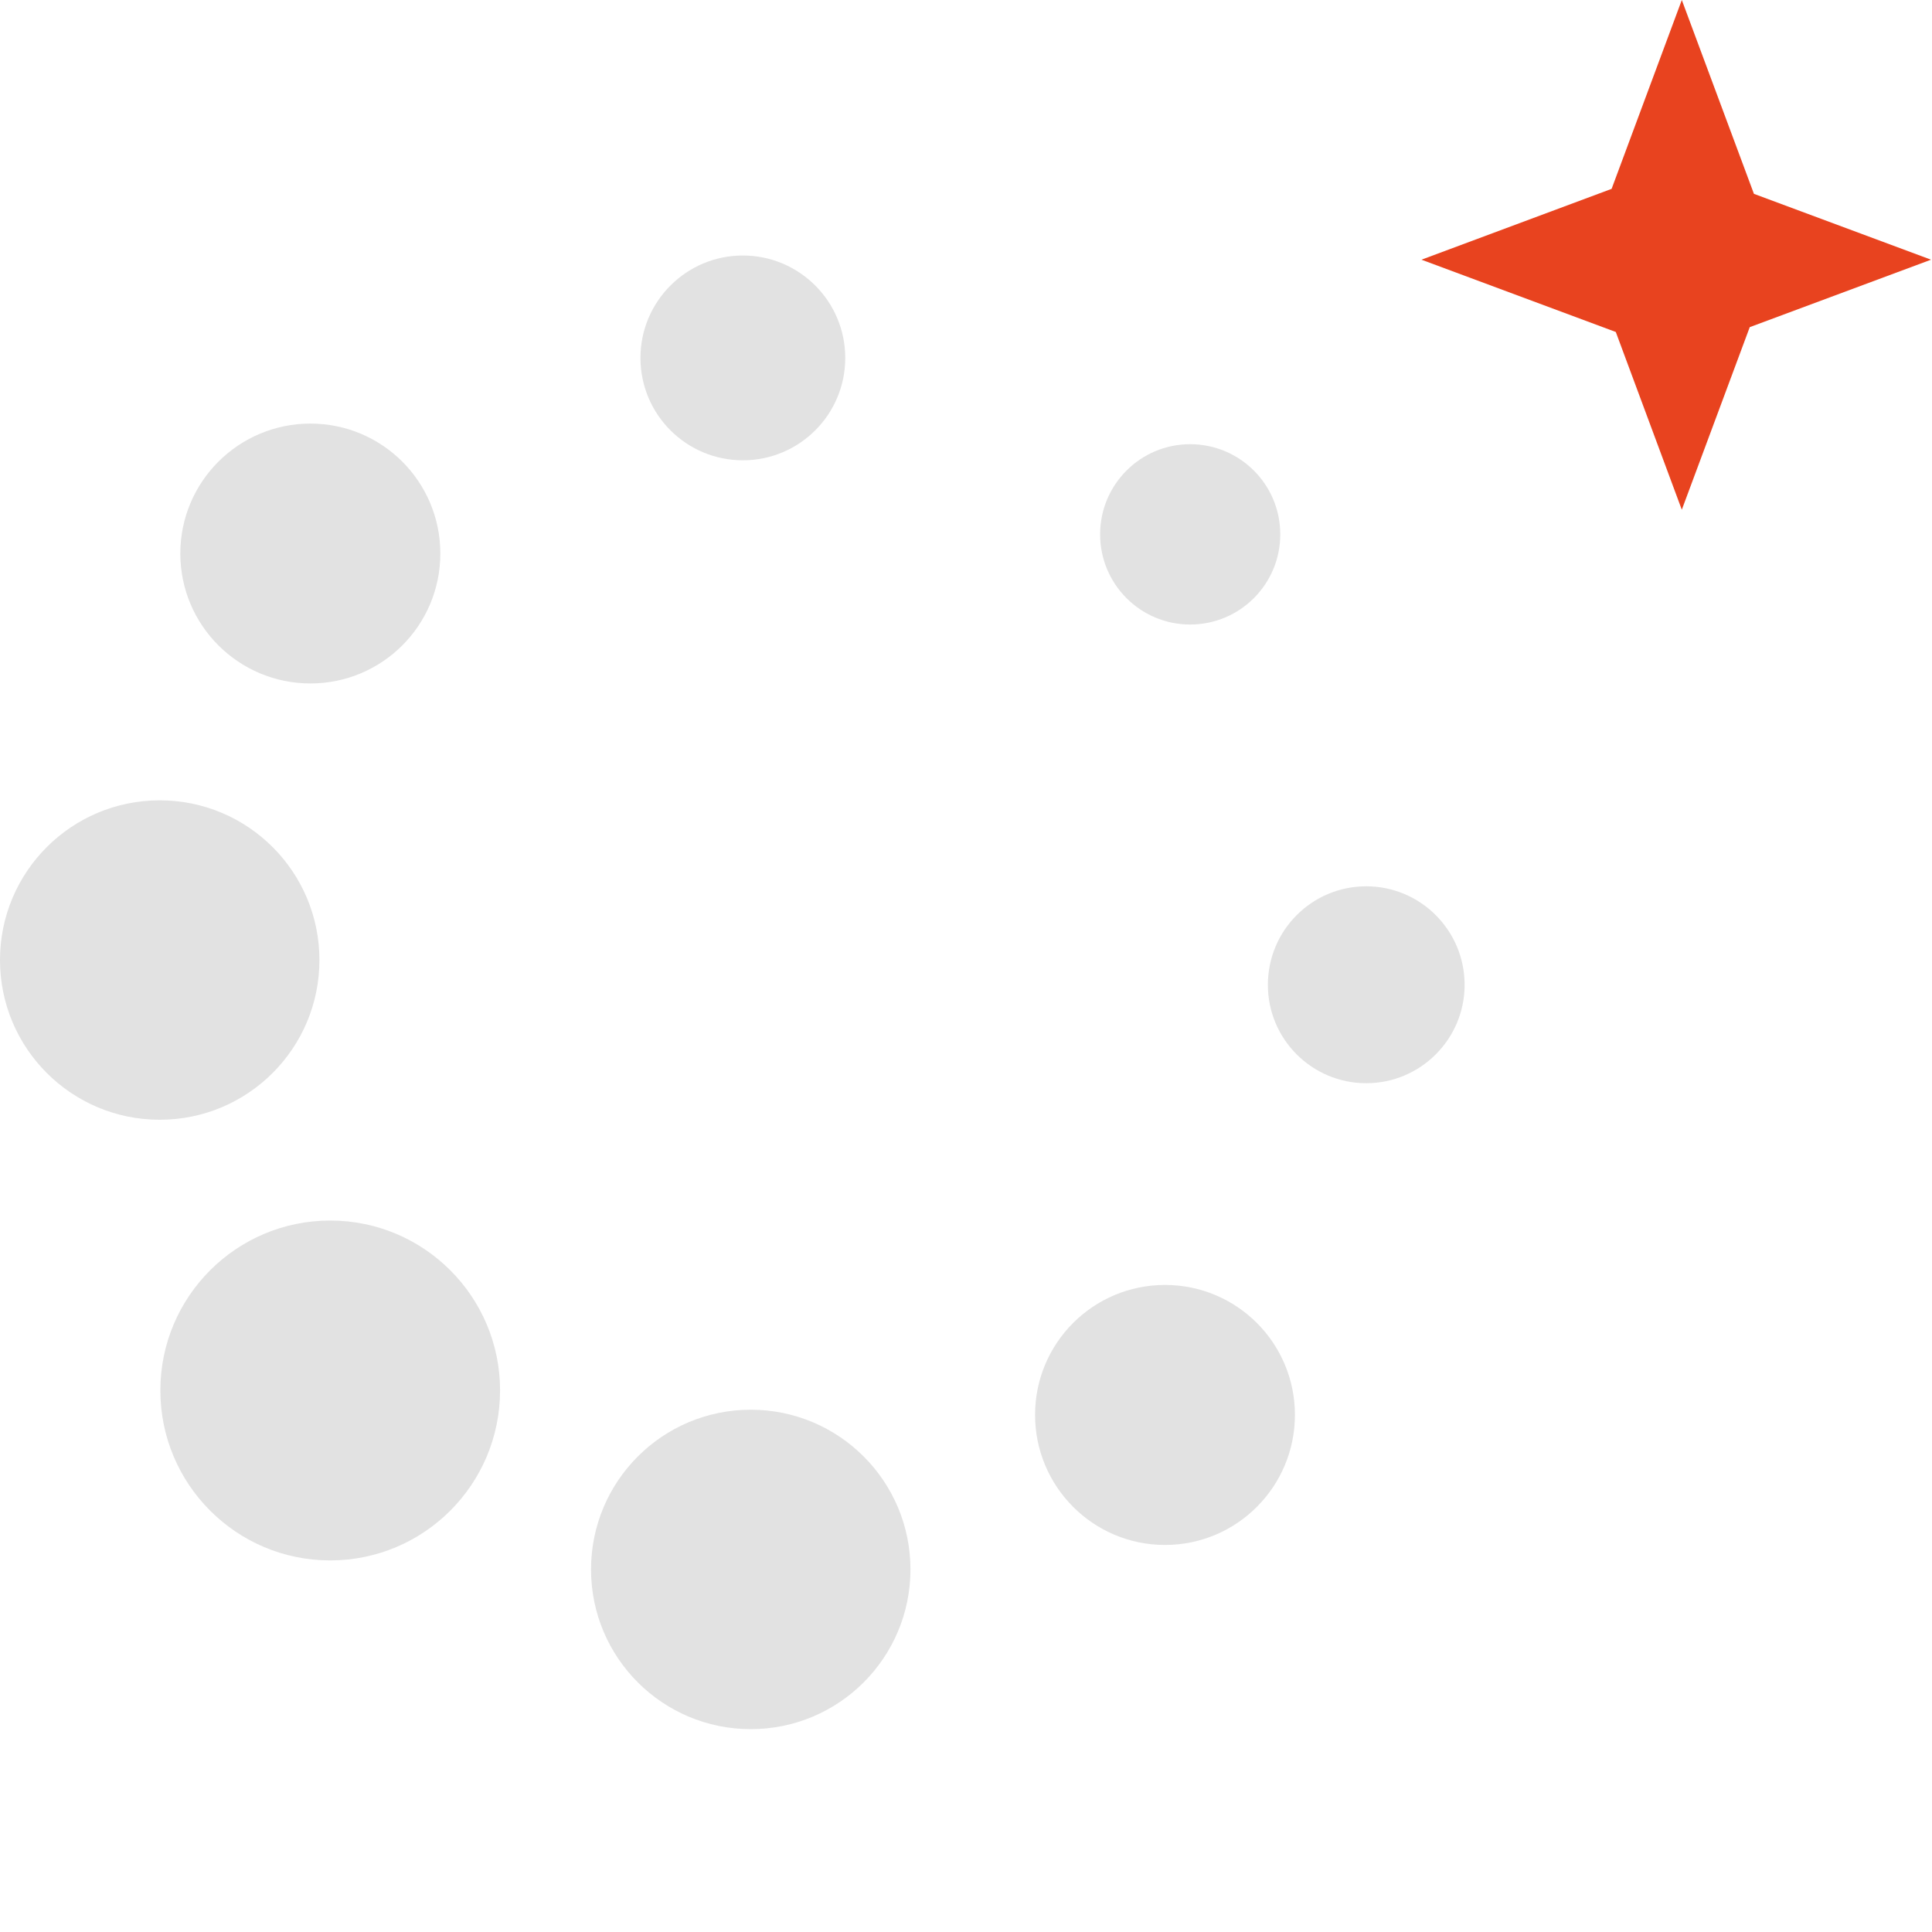
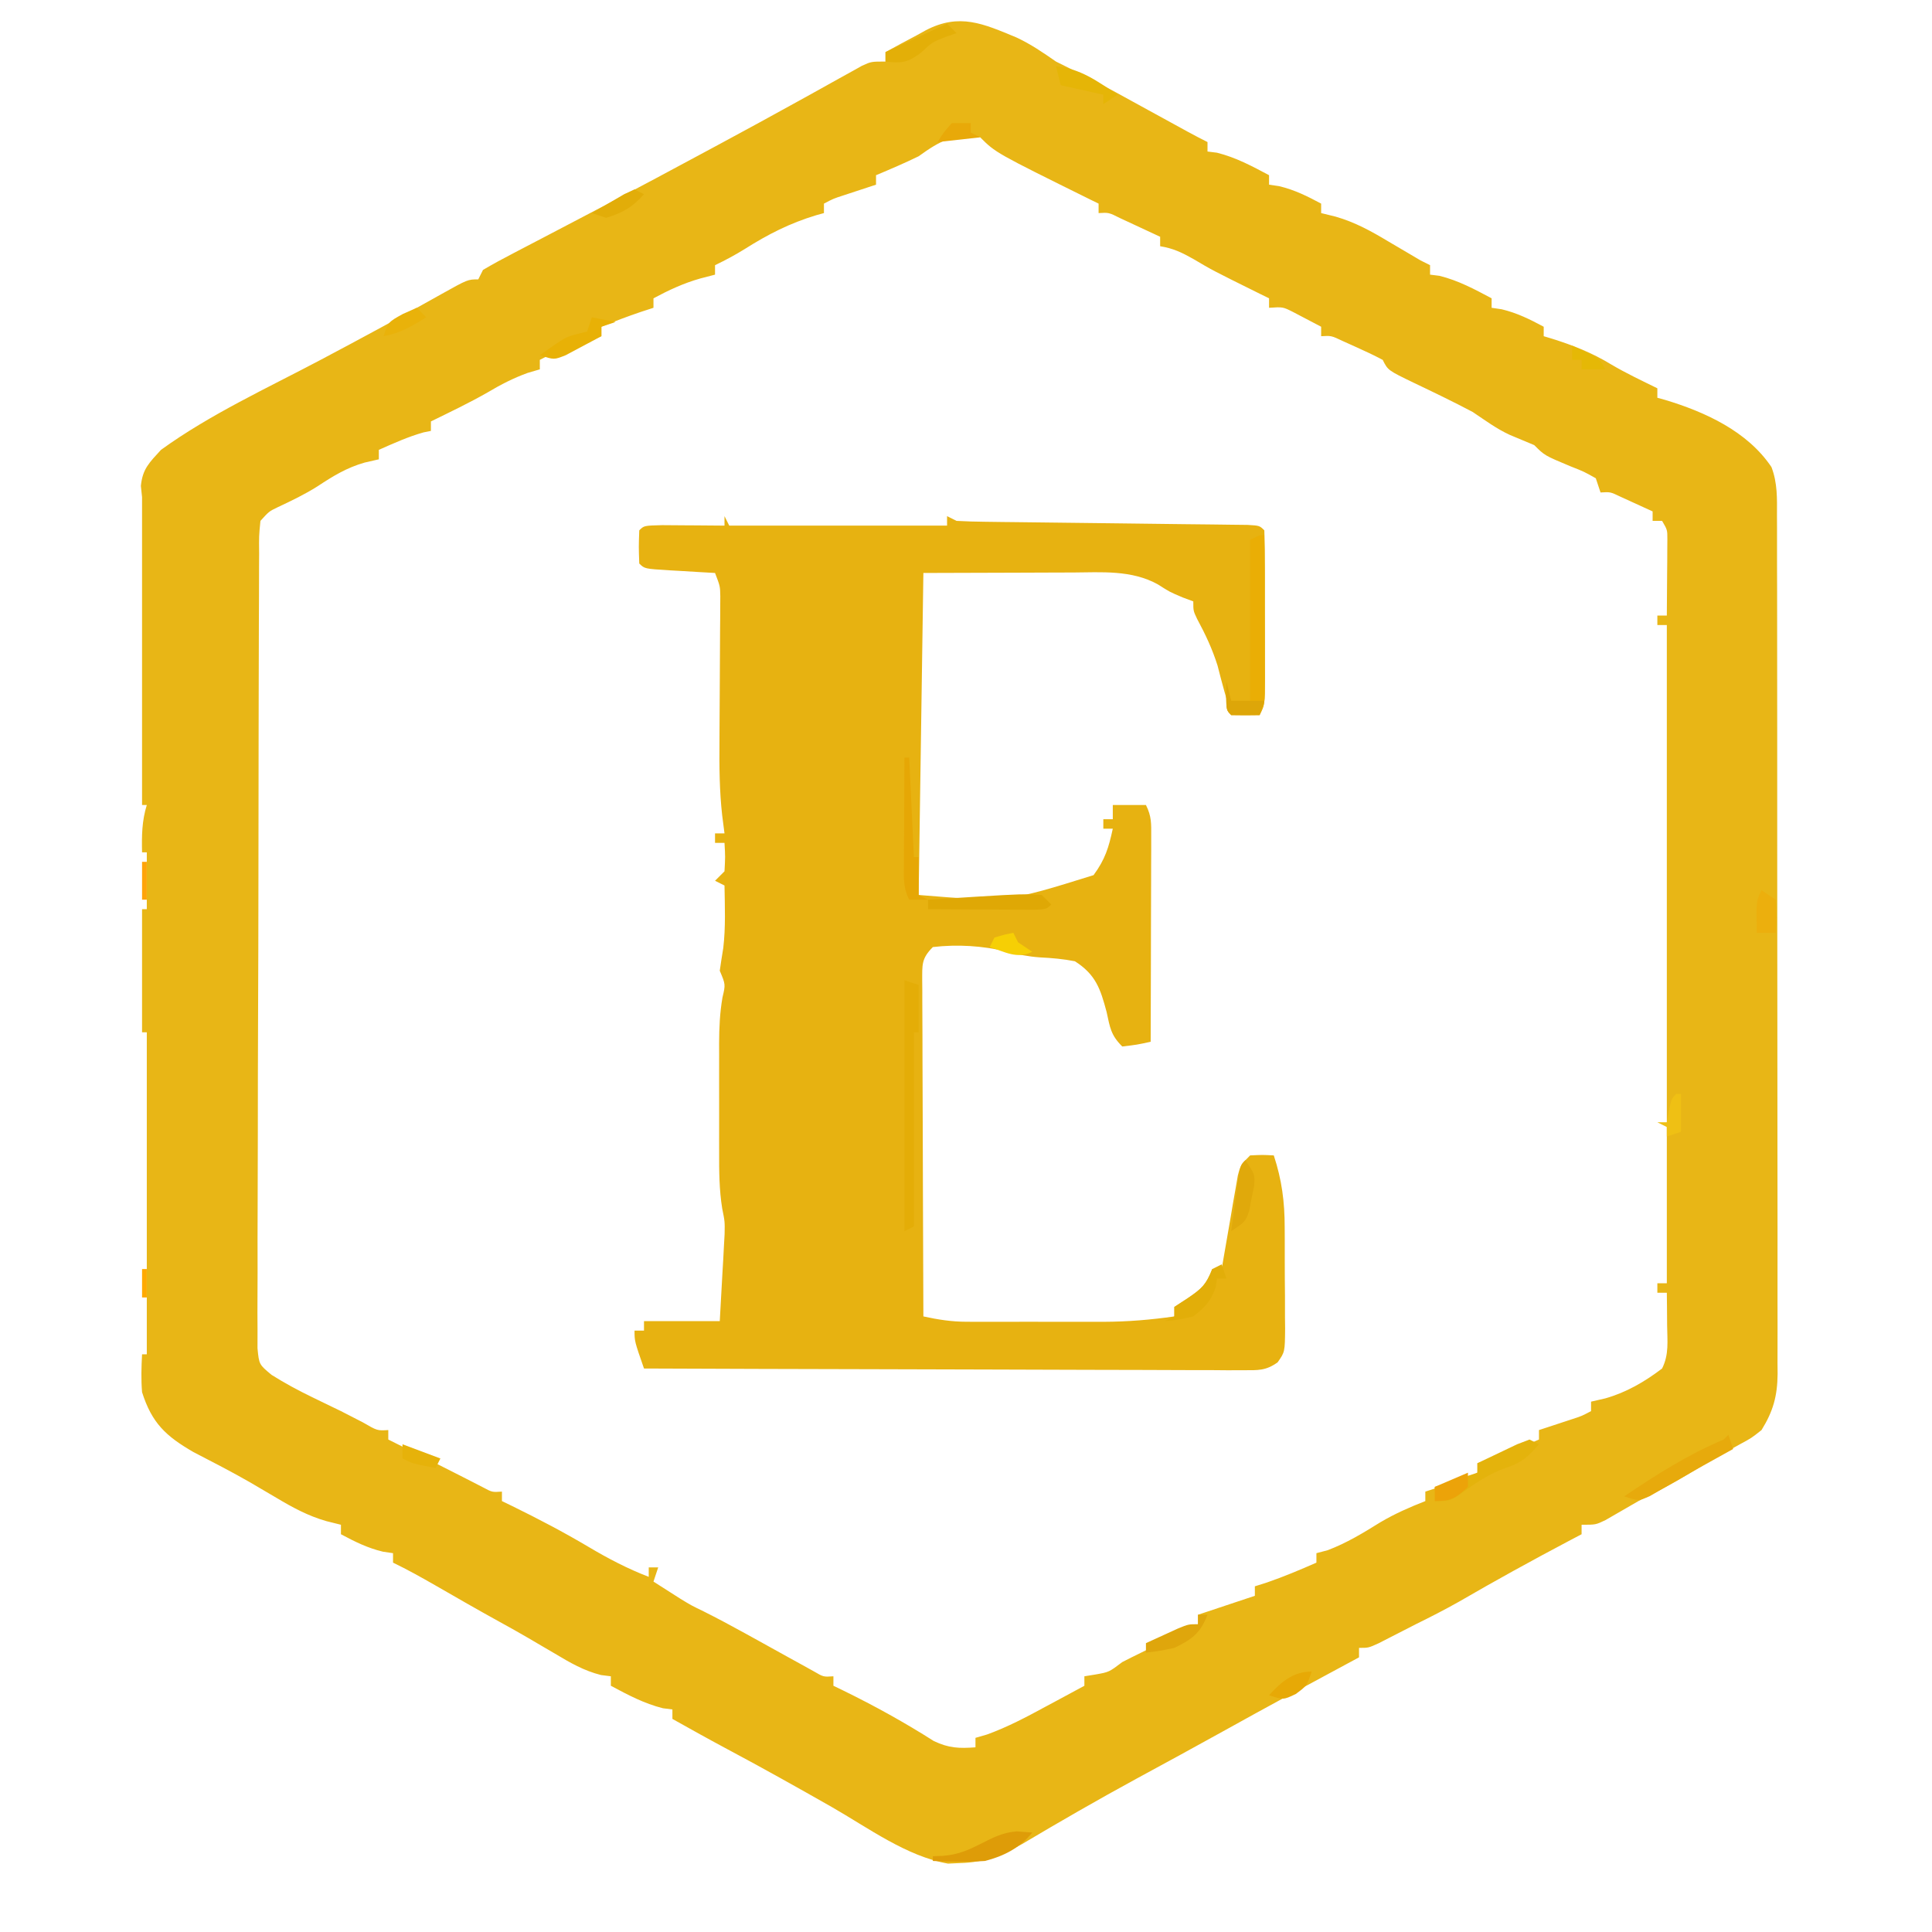
- <svg xmlns="http://www.w3.org/2000/svg" version="1.2" viewBox="0 0 120 120" width="120" height="120">
-   <defs>
-     <clipPath clipPathUnits="userSpaceOnUse" id="cp1">
-       <path d="m0 0h552v108h-552z" />
-     </clipPath>
-     <clipPath clipPathUnits="userSpaceOnUse" id="cp2">
-       <path d="m0 0h552v108h-552z" />
-     </clipPath>
-     <clipPath clipPathUnits="userSpaceOnUse" id="cp3">
-       <path d="m0 0h552v108h-552z" />
-     </clipPath>
-     <clipPath clipPathUnits="userSpaceOnUse" id="cp4">
-       <path d="m0 0h552v108h-552z" />
-     </clipPath>
-     <clipPath clipPathUnits="userSpaceOnUse" id="cp5">
-       <path d="m0 0h552v108h-552z" />
-     </clipPath>
-     <clipPath clipPathUnits="userSpaceOnUse" id="cp6">
-       <path d="m0 0h552v108h-552z" />
-     </clipPath>
-     <clipPath clipPathUnits="userSpaceOnUse" id="cp7">
-       <path d="m0 0h552v108h-552z" />
-     </clipPath>
-     <clipPath clipPathUnits="userSpaceOnUse" id="cp8">
-       <path d="m0 0h552v108h-552z" />
-     </clipPath>
-     <clipPath clipPathUnits="userSpaceOnUse" id="cp9">
-       <path d="m0 0h552v108h-552z" />
-     </clipPath>
-   </defs>
-   <style>
-         .s0 { fill: #e2e2e2 }
-         .s1 { fill: #e8431f }
-     </style>
-   <g id="g5609">
-     <g id="g5611">
-       <g id="g5753">
-         <g id="g5755">
-           <g id="Clip-Path: g5757" clip-path="url(#cp1)">
-             <g id="g5757">
-               <g id="g5763">
-                 <path id="path5765" class="s0" d="m84.86 67.28c-3.38 0-6.11-2.74-6.11-6.11 0-3.38 2.73-6.12 6.11-6.12 3.37 0 6.11 2.74 6.11 6.12 0 3.37-2.74 6.11-6.11 6.11z" />
-               </g>
-             </g>
-           </g>
-         </g>
-       </g>
-       <g id="g5767">
-         <g id="g5769">
-           <g id="Clip-Path: g5771" clip-path="url(#cp2)">
-             <g id="g5771">
-               <g id="g5777">
-                 <path id="path5779" class="s0" d="m36.71 97.48c0-5.48 4.44-9.92 9.92-9.92 5.48 0 9.92 4.44 9.92 9.92 0 5.48-4.44 9.92-9.92 9.92-5.48 0-9.92-4.44-9.92-9.92z" />
-               </g>
-             </g>
-           </g>
-         </g>
-       </g>
-       <g id="g5781">
-         <g id="g5783">
-           <g id="Clip-Path: g5785" clip-path="url(#cp3)">
-             <g id="g5785">
-               <g id="g5791">
-                 <path id="path5793" class="s0" d="m9.92 49.71c5.48 0 9.92 4.44 9.92 9.92 0 5.48-4.44 9.92-9.92 9.92-5.48 0-9.92-4.44-9.92-9.92 0-5.48 4.44-9.92 9.92-9.92z" />
-               </g>
-             </g>
-           </g>
-         </g>
-       </g>
-       <g id="g5795">
-         <g id="g5797">
-           <g id="Clip-Path: g5799" clip-path="url(#cp4)">
-             <g id="g5799">
-               <g id="g5805">
-                 <path id="path5807" class="s0" d="m52.5 22.23c0 3.52-2.85 6.36-6.36 6.36-3.51 0-6.36-2.84-6.36-6.36 0-3.51 2.85-6.36 6.36-6.36 3.51 0 6.36 2.85 6.36 6.36z" />
-               </g>
-             </g>
-           </g>
-         </g>
-       </g>
-       <g id="g5809">
-         <g id="g5811">
-           <g id="Clip-Path: g5813" clip-path="url(#cp5)">
-             <g id="g5813">
-               <g id="g5819">
-                 <path id="path5821" class="s0" d="m79.52 33.19c0 3.09-2.5 5.6-5.6 5.6-3.09 0-5.59-2.51-5.59-5.6 0-3.09 2.5-5.6 5.59-5.6 3.1 0 5.6 2.51 5.6 5.6z" />
-               </g>
-             </g>
-           </g>
-         </g>
-       </g>
-       <g id="g5823">
-         <g id="g5825">
-           <g id="Clip-Path: g5827" clip-path="url(#cp6)">
-             <g id="g5827">
-               <g id="g5833">
-                 <path id="path5835" class="s0" d="m27.35 34.38c0 4.46-3.61 8.07-8.07 8.07-4.46 0-8.08-3.61-8.08-8.07 0-4.46 3.62-8.07 8.08-8.07 4.46 0 8.07 3.61 8.07 8.07z" />
-               </g>
-             </g>
-           </g>
-         </g>
-       </g>
-       <g id="g5837">
-         <g id="g5839">
-           <g id="Clip-Path: g5841" clip-path="url(#cp7)">
-             <g id="g5841">
-               <g id="g5847">
-                 <path id="path5849" class="s0" d="m31.06 86.36c0 5.83-4.72 10.56-10.55 10.56-5.83 0-10.55-4.73-10.55-10.56 0-5.82 4.72-10.55 10.55-10.55 5.83 0 10.55 4.73 10.55 10.55z" />
-               </g>
-             </g>
-           </g>
-         </g>
-       </g>
-       <g id="g5851">
-         <g id="g5853">
-           <g id="Clip-Path: g5855" clip-path="url(#cp8)">
-             <g id="g5855">
-               <g id="g5861">
-                 <path id="path5863" class="s0" d="m80.43 87.88c0 4.46-3.61 8.08-8.07 8.08-4.46 0-8.07-3.62-8.07-8.08 0-4.46 3.61-8.07 8.07-8.07 4.46 0 8.07 3.61 8.07 8.07z" />
-               </g>
-             </g>
-           </g>
-         </g>
-       </g>
-       <g id="g5865">
-         <g id="g5867">
-           <g id="Clip-Path: g5869" clip-path="url(#cp9)">
-             <g id="g5869">
-               <g id="g5875">
-                 <path id="path5877" class="s1" d="m108.68 20.32l11.26-4.19-11-4.09-4.48-12.04-4.36 11.73-11.81 4.4 12.07 4.49 4.1 11.04z" />
-               </g>
-             </g>
-           </g>
-         </g>
-       </g>
-     </g>
-   </g>
+ <svg xmlns="http://www.w3.org/2000/svg" version="1.1" width="408" height="408">
+   <path d="M0 0 C3.025 1.403 5.648 3.203 8.383 5.105 C10.249 6.041 12.116 6.974 13.989 7.897 C18.641 10.245 23.19 12.785 27.758 15.293 C29.724 16.37 31.69 17.447 33.656 18.523 C34.947 19.231 34.947 19.231 36.263 19.954 C37.624 20.693 38.997 21.413 40.383 22.105 C40.383 22.765 40.383 23.425 40.383 24.105 C41.373 24.229 41.373 24.229 42.383 24.355 C46.373 25.353 49.768 27.177 53.383 29.105 C53.383 29.765 53.383 30.425 53.383 31.105 C54.084 31.209 54.785 31.312 55.508 31.418 C58.774 32.199 61.43 33.526 64.383 35.105 C64.383 35.765 64.383 36.425 64.383 37.105 C65.387 37.352 66.391 37.598 67.426 37.852 C71.564 39.034 75.022 40.963 78.695 43.168 C79.92 43.888 81.146 44.608 82.371 45.328 C83.365 45.915 84.359 46.501 85.383 47.105 C86.043 47.435 86.703 47.765 87.383 48.105 C87.383 48.765 87.383 49.425 87.383 50.105 C88.373 50.229 88.373 50.229 89.383 50.355 C93.373 51.353 96.768 53.177 100.383 55.105 C100.383 55.765 100.383 56.425 100.383 57.105 C101.084 57.209 101.785 57.312 102.508 57.418 C105.774 58.199 108.43 59.526 111.383 61.105 C111.383 61.765 111.383 62.425 111.383 63.105 C111.951 63.276 112.52 63.446 113.105 63.621 C117.599 65.031 121.587 66.609 125.609 69.055 C128.77 70.927 132.087 72.486 135.383 74.105 C135.383 74.765 135.383 75.425 135.383 76.105 C135.916 76.252 136.45 76.399 137 76.551 C145.456 79.096 154.411 83.18 159.481 90.744 C160.769 94.116 160.662 97.39 160.644 100.949 C160.647 101.745 160.651 102.54 160.655 103.36 C160.665 106.028 160.661 108.696 160.657 111.365 C160.662 113.277 160.667 115.189 160.673 117.101 C160.686 122.297 160.687 127.493 160.684 132.69 C160.683 137.026 160.688 141.363 160.693 145.699 C160.704 155.93 160.705 166.16 160.698 176.391 C160.692 186.947 160.705 197.503 160.726 208.06 C160.744 217.121 160.75 226.181 160.746 235.242 C160.745 240.655 160.747 246.067 160.761 251.48 C160.774 256.571 160.772 261.661 160.759 266.752 C160.756 268.62 160.759 270.488 160.767 272.356 C160.778 274.907 160.77 277.457 160.757 280.008 C160.764 280.746 160.772 281.485 160.779 282.246 C160.73 286.928 159.847 290.125 157.383 294.105 C155.254 295.793 155.254 295.793 152.82 297.105 C151.937 297.597 151.054 298.088 150.145 298.594 C149.233 299.093 148.322 299.591 147.383 300.105 C145.629 301.161 143.878 302.223 142.133 303.293 C138.617 305.403 135.067 307.302 131.383 309.105 C129.06 310.432 126.742 311.766 124.434 313.117 C122.383 314.105 122.383 314.105 119.383 314.105 C119.383 314.765 119.383 315.425 119.383 316.105 C118.462 316.59 117.542 317.075 116.594 317.574 C108.811 321.69 101.118 325.923 93.504 330.344 C90.506 332.036 87.472 333.588 84.383 335.105 C83.491 335.563 82.599 336.021 81.68 336.492 C80.419 337.136 80.419 337.136 79.133 337.793 C78.282 338.23 77.431 338.667 76.555 339.117 C74.383 340.105 74.383 340.105 72.383 340.105 C72.383 340.765 72.383 341.425 72.383 342.105 C71.572 342.541 70.761 342.977 69.926 343.426 C61.343 348.042 52.764 352.664 44.25 357.406 C37.983 360.891 31.679 364.309 25.379 367.732 C17.234 372.166 9.22 376.779 1.25 381.52 C-3.152 383.954 -6.744 385.416 -11.805 385.543 C-12.664 385.583 -13.524 385.623 -14.41 385.664 C-23.151 384.142 -31.32 378.086 -38.93 373.73 C-46.222 369.581 -53.528 365.483 -60.934 361.539 C-64.856 359.444 -68.739 357.28 -72.617 355.105 C-72.617 354.445 -72.617 353.785 -72.617 353.105 C-73.277 353.023 -73.937 352.94 -74.617 352.855 C-78.608 351.858 -82.003 350.034 -85.617 348.105 C-85.617 347.445 -85.617 346.785 -85.617 346.105 C-86.646 345.974 -86.646 345.974 -87.695 345.84 C-91.301 344.934 -94.209 343.246 -97.367 341.355 C-98.622 340.621 -99.877 339.886 -101.133 339.152 C-101.735 338.797 -102.338 338.442 -102.959 338.076 C-104.993 336.885 -107.051 335.74 -109.117 334.605 C-113.691 332.082 -118.22 329.48 -122.746 326.871 C-125.664 325.195 -128.584 323.566 -131.617 322.105 C-131.617 321.445 -131.617 320.785 -131.617 320.105 C-132.318 320.002 -133.02 319.899 -133.742 319.793 C-137.009 319.012 -139.664 317.685 -142.617 316.105 C-142.617 315.445 -142.617 314.785 -142.617 314.105 C-143.636 313.852 -144.654 313.598 -145.703 313.336 C-149.572 312.227 -152.778 310.482 -156.242 308.418 C-157.461 307.699 -158.681 306.982 -159.902 306.266 C-160.516 305.905 -161.13 305.544 -161.762 305.172 C-165.7 302.907 -169.747 300.84 -173.777 298.746 C-179.595 295.385 -182.556 292.615 -184.617 286.105 C-184.837 283.38 -184.761 280.847 -184.617 278.105 C-184.287 278.105 -183.957 278.105 -183.617 278.105 C-183.617 255.665 -183.617 233.225 -183.617 210.105 C-183.947 210.105 -184.277 210.105 -184.617 210.105 C-184.617 201.439 -184.617 192.772 -184.617 184.105 C-184.287 184.105 -183.957 184.105 -183.617 184.105 C-183.617 180.145 -183.617 176.185 -183.617 172.105 C-183.947 172.105 -184.277 172.105 -184.617 172.105 C-184.697 168.583 -184.657 165.486 -183.617 162.105 C-183.947 162.105 -184.277 162.105 -184.617 162.105 C-184.617 140.439 -184.617 118.772 -184.617 97.105 C-184.7 96.322 -184.782 95.538 -184.867 94.73 C-184.522 91.109 -183.056 89.775 -180.617 87.105 C-170.272 79.617 -158.27 74.111 -146.994 68.147 C-138.398 63.601 -129.852 58.979 -121.38 54.204 C-115.83 51.105 -115.83 51.105 -113.617 51.105 C-113.122 50.115 -113.122 50.115 -112.617 49.105 C-110.511 47.867 -108.412 46.722 -106.242 45.605 C-105.572 45.254 -104.902 44.903 -104.212 44.542 C-102.762 43.782 -101.311 43.025 -99.859 42.271 C-96.168 40.352 -92.486 38.416 -88.805 36.48 C-88.023 36.07 -87.241 35.659 -86.435 35.236 C-79.538 31.606 -72.668 27.925 -65.805 24.23 C-64.166 23.349 -64.166 23.349 -62.495 22.45 C-57.038 19.509 -51.594 16.547 -46.172 13.543 C-45.161 12.985 -44.15 12.426 -43.109 11.851 C-41.197 10.793 -39.287 9.73 -37.382 8.661 C-36.533 8.191 -35.683 7.722 -34.809 7.238 C-33.698 6.618 -33.698 6.618 -32.565 5.985 C-30.617 5.105 -30.617 5.105 -27.617 5.105 C-27.617 4.445 -27.617 3.785 -27.617 3.105 C-25.418 1.897 -23.211 0.715 -20.992 -0.457 C-20.375 -0.799 -19.757 -1.142 -19.121 -1.494 C-11.983 -5.213 -6.964 -2.879 0 0 Z M-20.617 25.105 C-23.573 26.545 -26.584 27.838 -29.617 29.105 C-29.617 29.765 -29.617 30.425 -29.617 31.105 C-30.244 31.31 -30.87 31.515 -31.516 31.727 C-32.333 31.996 -33.15 32.265 -33.992 32.543 C-34.804 32.81 -35.616 33.077 -36.453 33.352 C-38.628 34.057 -38.628 34.057 -40.617 35.105 C-40.617 35.765 -40.617 36.425 -40.617 37.105 C-41.151 37.252 -41.685 37.399 -42.234 37.551 C-47.807 39.228 -52.443 41.594 -57.355 44.703 C-59.399 45.97 -61.45 47.069 -63.617 48.105 C-63.617 48.765 -63.617 49.425 -63.617 50.105 C-64.648 50.374 -65.68 50.642 -66.742 50.918 C-70.266 51.915 -73.386 53.372 -76.617 55.105 C-76.617 55.765 -76.617 56.425 -76.617 57.105 C-77.948 57.539 -77.948 57.539 -79.305 57.98 C-82.121 58.937 -84.868 59.973 -87.617 61.105 C-87.617 61.765 -87.617 62.425 -87.617 63.105 C-88.648 63.374 -89.68 63.642 -90.742 63.918 C-94.266 64.915 -97.386 66.372 -100.617 68.105 C-100.617 68.765 -100.617 69.425 -100.617 70.105 C-101.463 70.353 -102.308 70.6 -103.18 70.855 C-106.227 71.964 -108.827 73.299 -111.605 74.953 C-115.511 77.19 -119.579 79.123 -123.617 81.105 C-123.617 81.765 -123.617 82.425 -123.617 83.105 C-124.391 83.26 -124.391 83.26 -125.18 83.418 C-128.477 84.348 -131.484 85.719 -134.617 87.105 C-134.617 87.765 -134.617 88.425 -134.617 89.105 C-135.607 89.332 -136.597 89.559 -137.617 89.793 C-141.391 90.864 -144.305 92.654 -147.559 94.805 C-150.254 96.508 -153.069 97.861 -155.953 99.211 C-157.81 100.106 -157.81 100.106 -159.617 102.105 C-159.932 105.273 -159.932 105.273 -159.891 109.077 C-159.897 109.802 -159.902 110.528 -159.907 111.276 C-159.922 113.72 -159.923 116.164 -159.924 118.609 C-159.931 120.356 -159.94 122.104 -159.949 123.851 C-159.971 128.608 -159.98 133.364 -159.985 138.12 C-159.988 141.089 -159.995 144.059 -160.002 147.028 C-160.026 157.381 -160.039 167.734 -160.043 178.086 C-160.046 187.747 -160.076 197.406 -160.118 207.066 C-160.153 215.352 -160.168 223.637 -160.169 231.923 C-160.17 236.875 -160.179 241.827 -160.207 246.779 C-160.233 251.436 -160.235 256.093 -160.219 260.75 C-160.217 262.461 -160.224 264.172 -160.24 265.883 C-160.26 268.216 -160.25 270.547 -160.232 272.88 C-160.234 274.187 -160.236 275.493 -160.238 276.839 C-159.906 280.26 -159.906 280.26 -157.256 282.459 C-154.496 284.181 -151.735 285.692 -148.805 287.105 C-147.759 287.613 -146.714 288.121 -145.637 288.645 C-144.64 289.127 -143.644 289.609 -142.617 290.105 C-141.074 290.895 -139.533 291.686 -137.992 292.48 C-134.941 294.25 -134.941 294.25 -132.617 294.105 C-132.617 294.765 -132.617 295.425 -132.617 296.105 C-131.867 296.481 -131.117 296.856 -130.344 297.242 C-129.32 297.754 -128.297 298.266 -127.242 298.793 C-126.154 299.336 -125.066 299.878 -123.945 300.438 C-121.847 301.489 -119.753 302.548 -117.664 303.617 C-116.341 304.292 -116.341 304.292 -114.992 304.98 C-113.797 305.595 -113.797 305.595 -112.578 306.223 C-110.672 307.242 -110.672 307.242 -108.617 307.105 C-108.617 307.765 -108.617 308.425 -108.617 309.105 C-107.89 309.457 -107.163 309.809 -106.414 310.172 C-100.924 312.868 -95.564 315.668 -90.305 318.793 C-86.157 321.256 -82.114 323.368 -77.617 325.105 C-77.617 324.445 -77.617 323.785 -77.617 323.105 C-76.957 323.105 -76.297 323.105 -75.617 323.105 C-75.947 324.095 -76.277 325.085 -76.617 326.105 C-75.411 326.88 -74.202 327.65 -72.992 328.418 C-72.319 328.847 -71.646 329.276 -70.953 329.719 C-68.611 331.148 -68.611 331.148 -66.047 332.387 C-63.085 333.871 -60.189 335.423 -57.289 337.023 C-56.325 337.555 -55.361 338.087 -54.367 338.635 C-52.35 339.75 -50.335 340.867 -48.32 341.986 C-47.361 342.514 -46.402 343.042 -45.414 343.586 C-44.541 344.07 -43.668 344.553 -42.769 345.052 C-40.717 346.252 -40.717 346.252 -38.617 346.105 C-38.617 346.765 -38.617 347.425 -38.617 348.105 C-37.527 348.633 -37.527 348.633 -36.414 349.172 C-29.847 352.397 -23.581 355.856 -17.406 359.785 C-14.243 361.283 -12.075 361.36 -8.617 361.105 C-8.617 360.445 -8.617 359.785 -8.617 359.105 C-7.407 358.754 -7.407 358.754 -6.172 358.395 C-1.79 356.805 2.167 354.699 6.258 352.48 C7.042 352.06 7.825 351.64 8.633 351.207 C10.552 350.177 12.468 349.142 14.383 348.105 C14.383 347.445 14.383 346.785 14.383 346.105 C15.146 345.982 15.909 345.858 16.695 345.73 C19.585 345.224 19.585 345.224 22.383 343.105 C23.707 342.42 25.042 341.757 26.383 341.105 C27.378 340.608 28.373 340.11 29.398 339.598 C32.393 338.1 35.388 336.603 38.383 335.105 C38.383 334.445 38.383 333.785 38.383 333.105 C42.383 331.772 46.383 330.439 50.383 329.105 C50.383 328.445 50.383 327.785 50.383 327.105 C51.228 326.837 52.074 326.569 52.945 326.293 C56.521 325.058 59.921 323.628 63.383 322.105 C63.383 321.445 63.383 320.785 63.383 320.105 C64.167 319.899 64.95 319.693 65.758 319.48 C69.825 317.938 73.215 315.852 76.902 313.57 C79.977 311.755 83.062 310.405 86.383 309.105 C86.383 308.445 86.383 307.785 86.383 307.105 C87.009 306.901 87.636 306.696 88.281 306.484 C89.099 306.215 89.916 305.946 90.758 305.668 C91.976 305.268 91.976 305.268 93.219 304.859 C95.393 304.154 95.393 304.154 97.383 303.105 C97.383 302.445 97.383 301.785 97.383 301.105 C98.228 300.837 99.074 300.569 99.945 300.293 C103.521 299.058 106.921 297.628 110.383 296.105 C110.383 295.445 110.383 294.785 110.383 294.105 C111.009 293.901 111.636 293.696 112.281 293.484 C113.099 293.215 113.916 292.946 114.758 292.668 C115.976 292.268 115.976 292.268 117.219 291.859 C119.393 291.154 119.393 291.154 121.383 290.105 C121.383 289.445 121.383 288.785 121.383 288.105 C122.373 287.879 123.363 287.652 124.383 287.418 C128.846 286.152 132.7 283.908 136.383 281.105 C137.884 278.102 137.476 275.315 137.445 271.98 C137.432 270.058 137.432 270.058 137.418 268.098 C137.406 267.11 137.395 266.123 137.383 265.105 C136.723 265.105 136.063 265.105 135.383 265.105 C135.383 264.445 135.383 263.785 135.383 263.105 C136.043 263.105 136.703 263.105 137.383 263.105 C137.383 217.235 137.383 171.365 137.383 124.105 C136.723 124.105 136.063 124.105 135.383 124.105 C135.383 123.445 135.383 122.785 135.383 122.105 C136.043 122.105 136.703 122.105 137.383 122.105 C137.41 119.147 137.43 116.189 137.445 113.23 C137.454 112.389 137.462 111.547 137.471 110.68 C137.474 109.874 137.477 109.068 137.48 108.238 C137.486 107.495 137.491 106.751 137.496 105.985 C137.501 104.014 137.501 104.014 136.383 102.105 C135.723 102.105 135.063 102.105 134.383 102.105 C134.383 101.445 134.383 100.785 134.383 100.105 C132.927 99.434 131.468 98.769 130.008 98.105 C129.196 97.734 128.384 97.363 127.547 96.98 C125.463 95.981 125.463 95.981 123.383 96.105 C123.053 95.115 122.723 94.125 122.383 93.105 C119.898 91.708 119.898 91.708 116.945 90.543 C111.571 88.294 111.571 88.294 109.383 86.105 C107.668 85.38 105.953 84.656 104.23 83.949 C101.41 82.661 98.96 80.824 96.383 79.105 C92.309 76.949 88.157 74.951 83.996 72.969 C78.483 70.306 78.483 70.306 77.383 68.105 C75.604 67.163 73.784 66.298 71.945 65.48 C70.957 65.034 69.968 64.588 68.949 64.129 C66.534 62.982 66.534 62.982 64.383 63.105 C64.383 62.445 64.383 61.785 64.383 61.105 C63.116 60.431 61.844 59.766 60.57 59.105 C59.863 58.734 59.155 58.363 58.426 57.98 C56.294 56.909 56.294 56.909 53.383 57.105 C53.383 56.445 53.383 55.785 53.383 55.105 C52.598 54.719 51.813 54.332 51.004 53.934 C41.377 49.161 41.377 49.161 37.383 46.793 C34.935 45.416 33.124 44.544 30.383 44.105 C30.383 43.445 30.383 42.785 30.383 42.105 C28.593 41.268 26.801 40.435 25.008 39.605 C23.511 38.909 23.511 38.909 21.984 38.199 C19.546 36.976 19.546 36.976 17.383 37.105 C17.383 36.445 17.383 35.785 17.383 35.105 C16.812 34.826 16.241 34.546 15.652 34.258 C-4.359 24.363 -4.359 24.363 -7.617 21.105 C-13.458 20.432 -15.952 21.747 -20.617 25.105 Z M-183.617 130.105 C-182.617 132.105 -182.617 132.105 -182.617 132.105 Z M-183.617 282.105 C-182.617 285.105 -182.617 285.105 -182.617 285.105 Z " fill="#E8B616" transform="translate(214.6172,7.894531)" />
+   <path d="M0 0 C0.33 0.66 0.66 1.32 1 2 C16.18 2 31.36 2 47 2 C47 1.34 47 0.68 47 0 C47.99 0.495 47.99 0.495 49 1 C51.026 1.115 53.057 1.167 55.086 1.189 C57.003 1.215 57.003 1.215 58.959 1.24 C59.986 1.25 59.986 1.25 61.033 1.26 C63.172 1.281 65.311 1.308 67.449 1.337 C72.759 1.407 78.07 1.466 83.38 1.526 C87.868 1.577 92.356 1.632 96.843 1.692 C98.956 1.719 101.068 1.739 103.18 1.76 C104.455 1.777 105.73 1.793 107.043 1.811 C108.172 1.823 109.301 1.836 110.464 1.849 C113 2 113 2 114 3 C114.101 5.716 114.14 8.405 114.133 11.121 C114.134 11.936 114.135 12.751 114.136 13.591 C114.136 15.319 114.135 17.046 114.13 18.774 C114.125 21.423 114.13 24.072 114.137 26.721 C114.136 28.396 114.135 30.071 114.133 31.746 C114.135 32.542 114.137 33.338 114.139 34.158 C114.115 39.77 114.115 39.77 113 42 C111.02 42 109.04 42 107 42 C106.711 40.989 106.422 39.979 106.125 38.938 C105.939 38.296 105.754 37.654 105.562 36.992 C105.054 35.19 104.587 33.377 104.125 31.562 C103.004 28.013 101.562 24.964 99.805 21.699 C99 20 99 20 99 18 C98.278 17.732 97.556 17.464 96.812 17.188 C94 16 94 16 91.562 14.438 C86.014 11.325 79.633 11.865 73.445 11.902 C72.645 11.903 71.845 11.904 71.021 11.905 C68.056 11.911 65.09 11.925 62.125 11.938 C55.484 11.958 48.843 11.979 42 12 C41.67 34.44 41.34 56.88 41 80 C59.628 81.524 59.628 81.524 77.938 75.812 C80.383 72.478 81.135 70.012 82 66 C81.34 66 80.68 66 80 66 C80 65.34 80 64.68 80 64 C80.66 64 81.32 64 82 64 C82 63.01 82 62.02 82 61 C84.31 61 86.62 61 89 61 C90.209 63.418 90.121 64.933 90.114 67.633 C90.113 69.075 90.113 69.075 90.113 70.545 C90.108 71.585 90.103 72.624 90.098 73.695 C90.096 74.758 90.095 75.82 90.093 76.915 C90.088 80.319 90.075 83.722 90.062 87.125 C90.057 89.428 90.053 91.732 90.049 94.035 C90.038 99.69 90.021 105.345 90 111 C87.125 111.625 87.125 111.625 84 112 C81.561 109.561 81.423 108.024 80.688 104.688 C79.388 99.827 78.408 96.814 74 94 C71.519 93.509 69.131 93.307 66.605 93.18 C64.122 93.008 61.965 92.567 59.562 91.938 C54.458 90.725 49.218 90.393 44 91 C41.559 93.441 41.765 94.741 41.751 98.072 C41.758 98.775 41.766 99.479 41.773 100.204 C41.773 100.945 41.772 101.687 41.772 102.451 C41.773 104.907 41.789 107.364 41.805 109.82 C41.808 111.521 41.811 113.222 41.813 114.924 C41.821 119.405 41.841 123.887 41.863 128.368 C41.883 132.939 41.892 137.511 41.902 142.082 C41.924 151.055 41.958 160.027 42 169 C45.083 169.676 47.957 170.126 51.113 170.129 C51.887 170.133 52.662 170.136 53.46 170.139 C54.696 170.136 54.696 170.136 55.957 170.133 C56.819 170.134 57.681 170.135 58.569 170.136 C60.388 170.136 62.208 170.135 64.028 170.13 C66.793 170.125 69.557 170.13 72.322 170.137 C74.096 170.136 75.87 170.135 77.645 170.133 C78.871 170.136 78.871 170.136 80.123 170.139 C85.167 170.119 90.006 169.719 95 169 C95 168.34 95 167.68 95 167 C96.423 166.072 96.423 166.072 97.875 165.125 C100.822 163.121 101.839 162.252 103 159 C103.66 159 104.32 159 105 159 C105.111 158.344 105.221 157.688 105.335 157.012 C105.84 154.048 106.358 151.087 106.875 148.125 C107.049 147.092 107.223 146.06 107.402 144.996 C107.663 143.517 107.663 143.517 107.93 142.008 C108.087 141.097 108.244 140.185 108.406 139.247 C109 137 109 137 111 135 C113.625 134.875 113.625 134.875 116 135 C117.693 140.15 118.308 144.801 118.301 150.234 C118.305 150.994 118.309 151.754 118.314 152.537 C118.319 154.13 118.32 155.724 118.316 157.317 C118.312 159.757 118.336 162.196 118.361 164.637 C118.364 166.19 118.364 167.743 118.363 169.297 C118.372 170.025 118.382 170.753 118.391 171.503 C118.345 176.508 118.345 176.508 116.812 178.693 C114.33 180.483 112.676 180.369 109.628 180.361 C108.513 180.365 107.398 180.369 106.25 180.373 C105.026 180.362 103.803 180.352 102.542 180.341 C101.254 180.341 99.966 180.341 98.639 180.342 C95.107 180.343 91.574 180.325 88.041 180.304 C84.35 180.285 80.658 180.284 76.966 180.28 C69.975 180.271 62.984 180.246 55.993 180.216 C48.035 180.183 40.076 180.166 32.117 180.151 C15.745 180.12 -0.628 180.067 -17 180 C-19 174.25 -19 174.25 -19 172 C-18.34 172 -17.68 172 -17 172 C-17 171.34 -17 170.68 -17 170 C-11.72 170 -6.44 170 -1 170 C-0.804 166.625 -0.618 163.25 -0.438 159.875 C-0.381 158.924 -0.325 157.972 -0.268 156.992 C-0.219 156.064 -0.171 155.136 -0.121 154.18 C-0.05 152.907 -0.05 152.907 0.022 151.609 C0.071 148.958 0.071 148.958 -0.484 146.219 C-1.125 142.221 -1.143 138.354 -1.133 134.312 C-1.134 133.081 -1.134 133.081 -1.136 131.825 C-1.136 130.097 -1.135 128.37 -1.13 126.642 C-1.125 124.008 -1.13 121.375 -1.137 118.742 C-1.136 117.057 -1.135 115.372 -1.133 113.688 C-1.135 112.906 -1.137 112.125 -1.139 111.32 C-1.125 107.986 -0.99 104.943 -0.429 101.645 C0.226 98.903 0.226 98.903 -1 96 C-0.766 94.393 -0.527 92.786 -0.258 91.184 C0.258 86.812 0.072 82.395 0 78 C-0.66 77.67 -1.32 77.34 -2 77 C-1.01 76.01 -1.01 76.01 0 75 C0.167 71.917 0.167 71.917 0 69 C-0.66 69 -1.32 69 -2 69 C-2 68.34 -2 67.68 -2 67 C-1.34 67 -0.68 67 0 67 C-0.164 65.725 -0.327 64.45 -0.496 63.136 C-1.063 58.015 -1.111 52.968 -1.062 47.82 C-1.059 46.886 -1.055 45.951 -1.051 44.988 C-1.039 42.034 -1.02 39.079 -1 36.125 C-0.973 32.211 -0.953 28.297 -0.938 24.383 C-0.929 23.486 -0.921 22.589 -0.912 21.665 C-0.909 20.833 -0.906 20.002 -0.902 19.145 C-0.897 18.415 -0.892 17.685 -0.886 16.933 C-0.929 14.78 -0.929 14.78 -2 12 C-3.071 11.939 -4.142 11.879 -5.246 11.816 C-6.643 11.732 -8.04 11.647 -9.438 11.562 C-10.145 11.523 -10.852 11.484 -11.58 11.443 C-16.887 11.113 -16.887 11.113 -18 10 C-18.125 6.5 -18.125 6.5 -18 3 C-17 2 -17 2 -13.184 1.902 C-11.602 1.909 -10.019 1.921 -8.438 1.938 C-7.631 1.942 -6.825 1.947 -5.994 1.951 C-3.996 1.963 -1.998 1.981 0 2 C0 1.34 0 0.68 0 0 Z " fill="#E7B211" transform="translate(153,109)" />
+   <path d="M0 0 C0.025 5.09 0.043 10.181 0.055 15.271 C0.06 17.003 0.067 18.736 0.075 20.468 C0.088 22.955 0.093 25.443 0.098 27.93 C0.103 28.707 0.108 29.484 0.113 30.285 C0.114 35.772 0.114 35.772 -1 38 C-3 38.043 -5 38.041 -7 38 C-8 37 -8 37 -8.062 33.938 C-8.042 32.968 -8.021 31.999 -8 31 C-7.67 32.32 -7.34 33.64 -7 35 C-5.68 35 -4.36 35 -3 35 C-3 23.78 -3 12.56 -3 1 C-1 0 -1 0 0 0 Z " fill="#EAAE05" transform="translate(267,113)" />
+   <path d="M0 0 C0.99 0.33 1.98 0.66 3 1 C3 4.3 3 7.6 3 11 C2.67 11 2.34 11 2 11 C2 24.53 2 38.06 2 52 C1.01 52.495 1.01 52.495 0 53 C0 35.51 0 18.02 0 0 Z " fill="#E4AD07" transform="translate(191,207)" />
+   <path d="M0 0 C0.66 0.33 1.32 0.66 2 1 C-0.128 3.455 -1.564 4.858 -4.688 5.875 C-8.658 7.223 -11.568 9.317 -14.949 11.758 C-17 13 -17 13 -20 13 C-20 12.01 -20 11.02 -20 10 C-17.03 9.01 -14.06 8.02 -11 7 C-11 6.34 -11 5.68 -11 5 C-9.213 4.136 -7.42 3.284 -5.625 2.438 C-4.627 1.962 -3.63 1.486 -2.602 0.996 C-1.743 0.667 -0.885 0.339 0 0 Z " fill="#E4B30C" transform="translate(323,304)" />
+   <path d="M0 0 C0.66 0.66 1.32 1.32 2 2 C1 3 1 3 -1.408 3.114 C-2.451 3.108 -3.493 3.103 -4.566 3.098 C-5.691 3.094 -6.816 3.091 -7.975 3.088 C-9.159 3.08 -10.343 3.071 -11.562 3.062 C-12.75 3.058 -13.938 3.053 -15.162 3.049 C-18.108 3.037 -21.054 3.021 -24 3 C-24 2.34 -24 1.68 -24 1 C-21.313 0.831 -18.625 0.665 -15.938 0.5 C-14.809 0.428 -14.809 0.428 -13.658 0.355 C-4.234 -0.216 -4.234 -0.216 0 0 Z " fill="#DFA805" transform="translate(220,189)" />
+   <path d="M0 0 C0.33 0.99 0.66 1.98 1 3 C-1.09 4.166 -3.182 5.329 -5.277 6.484 C-7.175 7.541 -9.062 8.615 -10.941 9.703 C-11.909 10.255 -12.878 10.807 -13.875 11.375 C-14.78 11.898 -15.685 12.422 -16.617 12.961 C-19 14 -19 14 -22 13 C-15.151 8.389 -8.61 4.219 -1 1 C-0.67 0.67 -0.34 0.34 0 0 Z " fill="#E7AA0C" transform="translate(365,303)" />
+   <path d="M0 0 C0.33 0 0.66 0 1 0 C1.33 6.93 1.66 13.86 2 21 C2.33 21 2.66 21 3 21 C3 23.64 3 26.28 3 29 C3.66 29.33 4.32 29.66 5 30 C3.68 30 2.36 30 1 30 C-0.409 27.182 -0.112 24.827 -0.098 21.68 C-0.094 20.423 -0.091 19.166 -0.088 17.871 C-0.08 16.552 -0.071 15.234 -0.062 13.875 C-0.057 12.535 -0.053 11.195 -0.049 9.855 C-0.037 6.57 -0.021 3.285 0 0 Z " fill="#E6A705" transform="translate(191,160)" />
+   <path d="M0 0 C1.073 0.083 2.145 0.165 3.25 0.25 C0.613 3.508 -2.753 5.22 -6.75 6.25 C-10.433 6.488 -14.066 6.43 -17.75 6.25 C-17.75 5.92 -17.75 5.59 -17.75 5.25 C-17.075 5.224 -16.399 5.198 -15.703 5.172 C-8.964 4.743 -5.885 0.392 0 0 Z " fill="#DE9C08" transform="translate(214.75,386.75)" />
+   <path d="M0 0 C0.33 0.99 0.66 1.98 1 3 C0.34 3 -0.32 3 -1 3 C-1.083 3.578 -1.165 4.155 -1.25 4.75 C-2.253 7.758 -3.508 9.047 -6 11 C-9.25 11.75 -9.25 11.75 -12 12 C-11.34 11.67 -10.68 11.34 -10 11 C-10 10.34 -10 9.68 -10 9 C-9.051 8.381 -8.102 7.763 -7.125 7.125 C-4.087 5.059 -3.338 4.233 -2 1 C-1.34 0.67 -0.68 0.34 0 0 Z M-15 12 C-12 13 -12 13 -12 13 Z " fill="#E2AE09" transform="translate(258,267)" />
+   <path d="M0 0 C1.65 0.33 3.3 0.66 5 1 C4.01 1.33 3.02 1.66 2 2 C2 2.66 2 3.32 2 4 C0.402 4.866 -1.203 5.718 -2.812 6.562 C-3.706 7.038 -4.599 7.514 -5.52 8.004 C-8 9 -8 9 -11 8 C-5.493 4.12 -5.493 4.12 -2.688 3.438 C-2.131 3.293 -1.574 3.149 -1 3 C-0.67 2.01 -0.34 1.02 0 0 Z " fill="#E8B106" transform="translate(125,67)" />
+   <path d="M0 0 C0.66 0.66 1.32 1.32 2 2 C0.917 2.371 0.917 2.371 -0.188 2.75 C-3.109 3.89 -3.109 3.89 -5.5 6.125 C-8.321 8.241 -9.566 8.392 -13 8 C-13 7.34 -13 6.68 -13 6 C-8.71 4.02 -4.42 2.04 0 0 Z " fill="#E3AF08" transform="translate(200,5)" />
+   <path d="M0 0 C2 3 2 3 1.863 5.41 C1.591 6.723 1.591 6.723 1.312 8.062 C1.144 8.94 0.975 9.818 0.801 10.723 C0 13 0 13 -3 15 C-2.693 12.687 -2.379 10.374 -2.062 8.062 C-1.888 6.775 -1.714 5.487 -1.535 4.16 C-1 1 -1 1 0 0 Z " fill="#E0A90B" transform="translate(263,245)" />
+   <path d="M0 0 C0.66 0 1.32 0 2 0 C0.538 3.853 -1.313 5.24 -5 7 C-8.312 7.688 -8.312 7.688 -11 8 C-11 7.34 -11 6.68 -11 6 C-9.544 5.329 -8.085 4.663 -6.625 4 C-5.407 3.443 -5.407 3.443 -4.164 2.875 C-2 2 -2 2 0 2 C0 1.34 0 0.68 0 0 Z " fill="#DFA60C" transform="translate(253,341)" />
+   <path d="M0 0 C5.155 0.483 8.816 3.186 13 6 C12.01 6.66 11.02 7.32 10 8 C10 7.34 10 6.68 10 6 C5.545 5.01 5.545 5.01 1 4 C0.67 2.68 0.34 1.36 0 0 Z " fill="#E5B507" transform="translate(223,14)" />
+   <path d="M0 0 C1.485 0.99 1.485 0.99 3 2 C3.188 5.625 3.188 5.625 3 9 C1.68 9 0.36 9 -1 9 C-1.125 2.25 -1.125 2.25 0 0 Z " fill="#ECAF0D" transform="translate(372,188)" />
+   <path d="M0 0 C0.33 1.32 0.66 2.64 1 4 C3.31 4 5.62 4 8 4 C7.67 4.99 7.34 5.98 7 7 C5 7.043 3 7.041 1 7 C0 6 0 6 -0.062 2.938 C-0.042 1.968 -0.021 0.999 0 0 Z " fill="#DDA609" transform="translate(259,144)" />
+   <path d="M0 0 C0.33 0 0.66 0 1 0 C1 2.64 1 5.28 1 8 C0.01 8.33 -0.98 8.66 -2 9 C-2 8.34 -2 7.68 -2 7 C-2.66 6.67 -3.32 6.34 -4 6 C-3.34 6 -2.68 6 -2 6 C-1.856 5.196 -1.711 4.391 -1.562 3.562 C-1 1 -1 1 0 0 Z " fill="#EFC014" transform="translate(354,231)" />
+   <path d="M0 0 C-1 3 -1 3 -3.375 4.75 C-6 6 -6 6 -9 5 C-6.455 2.201 -3.924 0 0 0 Z " fill="#E7A906" transform="translate(277,353)" />
+   <path d="M0 0 C0 0.99 0 1.98 0 3 C-2.532 5.357 -3.472 6 -7 6 C-7 5.01 -7 4.02 -7 3 C-4.69 2.01 -2.38 1.02 0 0 Z " fill="#ECA309" transform="translate(310,311)" />
+   <path d="M0 0 C0.66 0.66 1.32 1.32 2 2 C-0.972 3.899 -3.515 5.355 -7 6 C-6 3 -6 3 -2.938 1.312 C-1.968 0.879 -0.999 0.446 0 0 Z " fill="#E9B20A" transform="translate(88,65)" />
+   <path d="M0 0 C0.66 0.33 1.32 0.66 2 1 C-0.35 3.721 -2.557 4.967 -6 6 C-6.99 5.67 -7.98 5.34 -9 5 C-7.547 4.136 -6.088 3.284 -4.625 2.438 C-3.407 1.724 -3.407 1.724 -2.164 0.996 C-1.45 0.667 -0.736 0.339 0 0 Z " fill="#E2AD09" transform="translate(134,40)" />
+   <path d="M0 0 C2.64 0.99 5.28 1.98 8 3 C7.67 3.66 7.34 4.32 7 5 C2.25 4.125 2.25 4.125 0 3 C0 2.01 0 1.02 0 0 Z " fill="#E6B20A" transform="translate(85,305)" />
+   <path d="M0 0 C0.33 0.66 0.66 1.32 1 2 C1.99 2.66 2.98 3.32 4 4 C0.799 5.6 -1.723 4.032 -5 3 C-4.67 2.34 -4.34 1.68 -4 1 C-1.938 0.375 -1.938 0.375 0 0 Z " fill="#F6CF05" transform="translate(214,197)" />
+   <path d="M0 0 C1.32 0 2.64 0 4 0 C4 0.66 4 1.32 4 2 C4.66 2.33 5.32 2.66 6 3 C1.545 3.495 1.545 3.495 -3 4 C-1.75 2 -1.75 2 0 0 Z " fill="#E8A909" transform="translate(201,26)" />
+   <path d="M0 0 C5.875 2.75 5.875 2.75 7 5 C5.35 5 3.7 5 2 5 C2 4.34 2 3.68 2 3 C1.34 3 0.68 3 0 3 C0 2.01 0 1.02 0 0 Z " fill="#E5B806" transform="translate(332,73)" />
+   <path d="M0 0 C0.33 0 0.66 0 1 0 C1 2.64 1 5.28 1 8 C0.67 8 0.34 8 0 8 C0 5.36 0 2.72 0 0 Z " fill="#FFA40A" transform="translate(30,182)" />
+   <path d="M0 0 C0.33 0 0.66 0 1 0 C1 1.98 1 3.96 1 6 C0.67 6 0.34 6 0 6 C0 4.02 0 2.04 0 0 Z " fill="#FFAA00" transform="translate(30,268)" />
+   <path d="" fill="#FFAA00" transform="translate(0,0)" />
+   <path d="" fill="#FFFF00" transform="translate(0,0)" />
+   <path d="" fill="#FFFF00" transform="translate(0,0)" />
+   <path d="M0 0 C2 1 2 1 2 1 Z " fill="#FFFF00" transform="translate(208,121)" />
+   <path d="M0 0 C2 1 2 1 2 1 Z " fill="#FF4000" transform="translate(238,109)" />
+   <path d="M0 0 C2 1 2 1 2 1 Z " fill="#FFFF00" transform="translate(210,109)" />
+   <path d="M0 0 C2 1 2 1 2 1 Z " fill="#FFFF00" transform="translate(162,109)" />
+   <path d="M0 0 C2 1 2 1 2 1 Z " fill="#FFFF00" transform="translate(143,109)" />
+   <path d="" fill="#FFFF00" transform="translate(0,0)" />
+   <path d="" fill="#FFFF00" transform="translate(0,0)" />
+   <path d="" fill="#FFFF00" transform="translate(0,0)" />
+   <path d="" fill="#FFFF00" transform="translate(0,0)" />
+   <path d="" fill="#FFFF00" transform="translate(0,0)" />
+   <path d="" fill="#FF0000" transform="translate(0,0)" />
+   <path d="" fill="#FF0000" transform="translate(0,0)" />
+   <path d="" fill="#FFFF00" transform="translate(0,0)" />
+   <path d="" fill="#FFFF00" transform="translate(0,0)" />
+   <path d="" fill="#FFFF00" transform="translate(0,0)" />
+   <path d="" fill="#FFFF00" transform="translate(0,0)" />
+   <path d="" fill="#FFFF00" transform="translate(0,0)" />
+   <path d="" fill="#FFFF00" transform="translate(0,0)" />
+   <path d="" fill="#FFFF00" transform="translate(0,0)" />
</svg>
